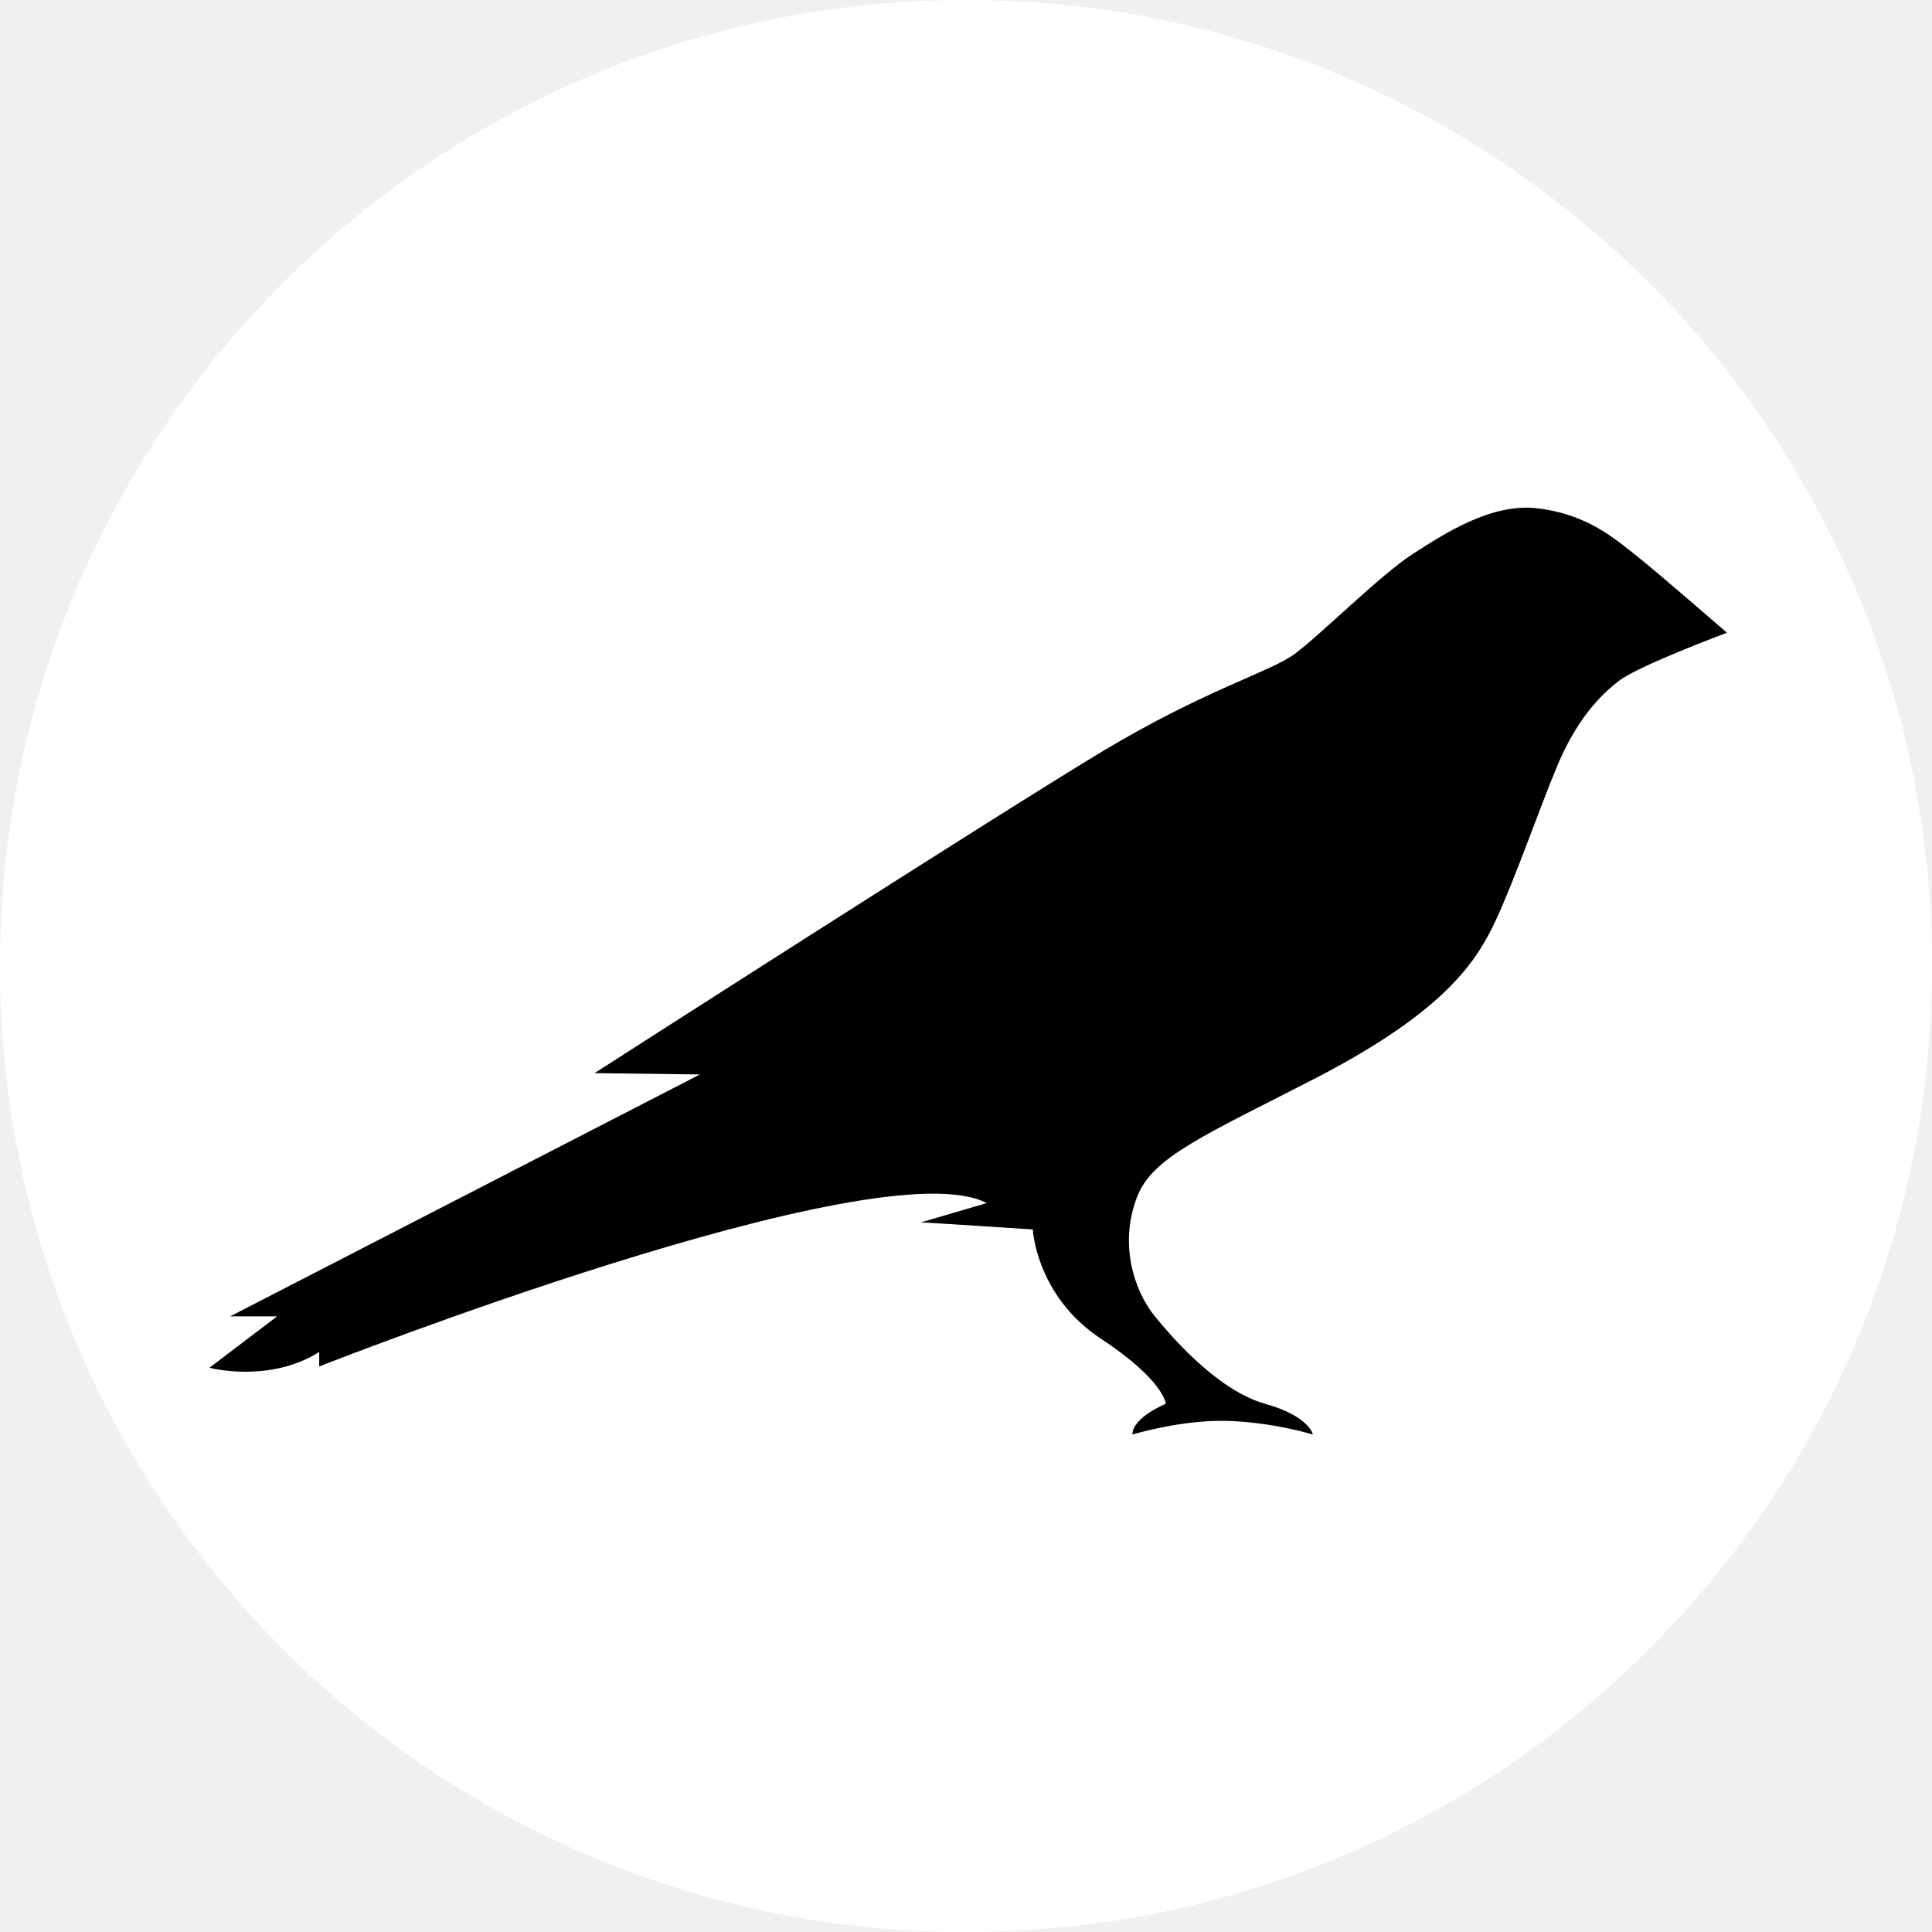
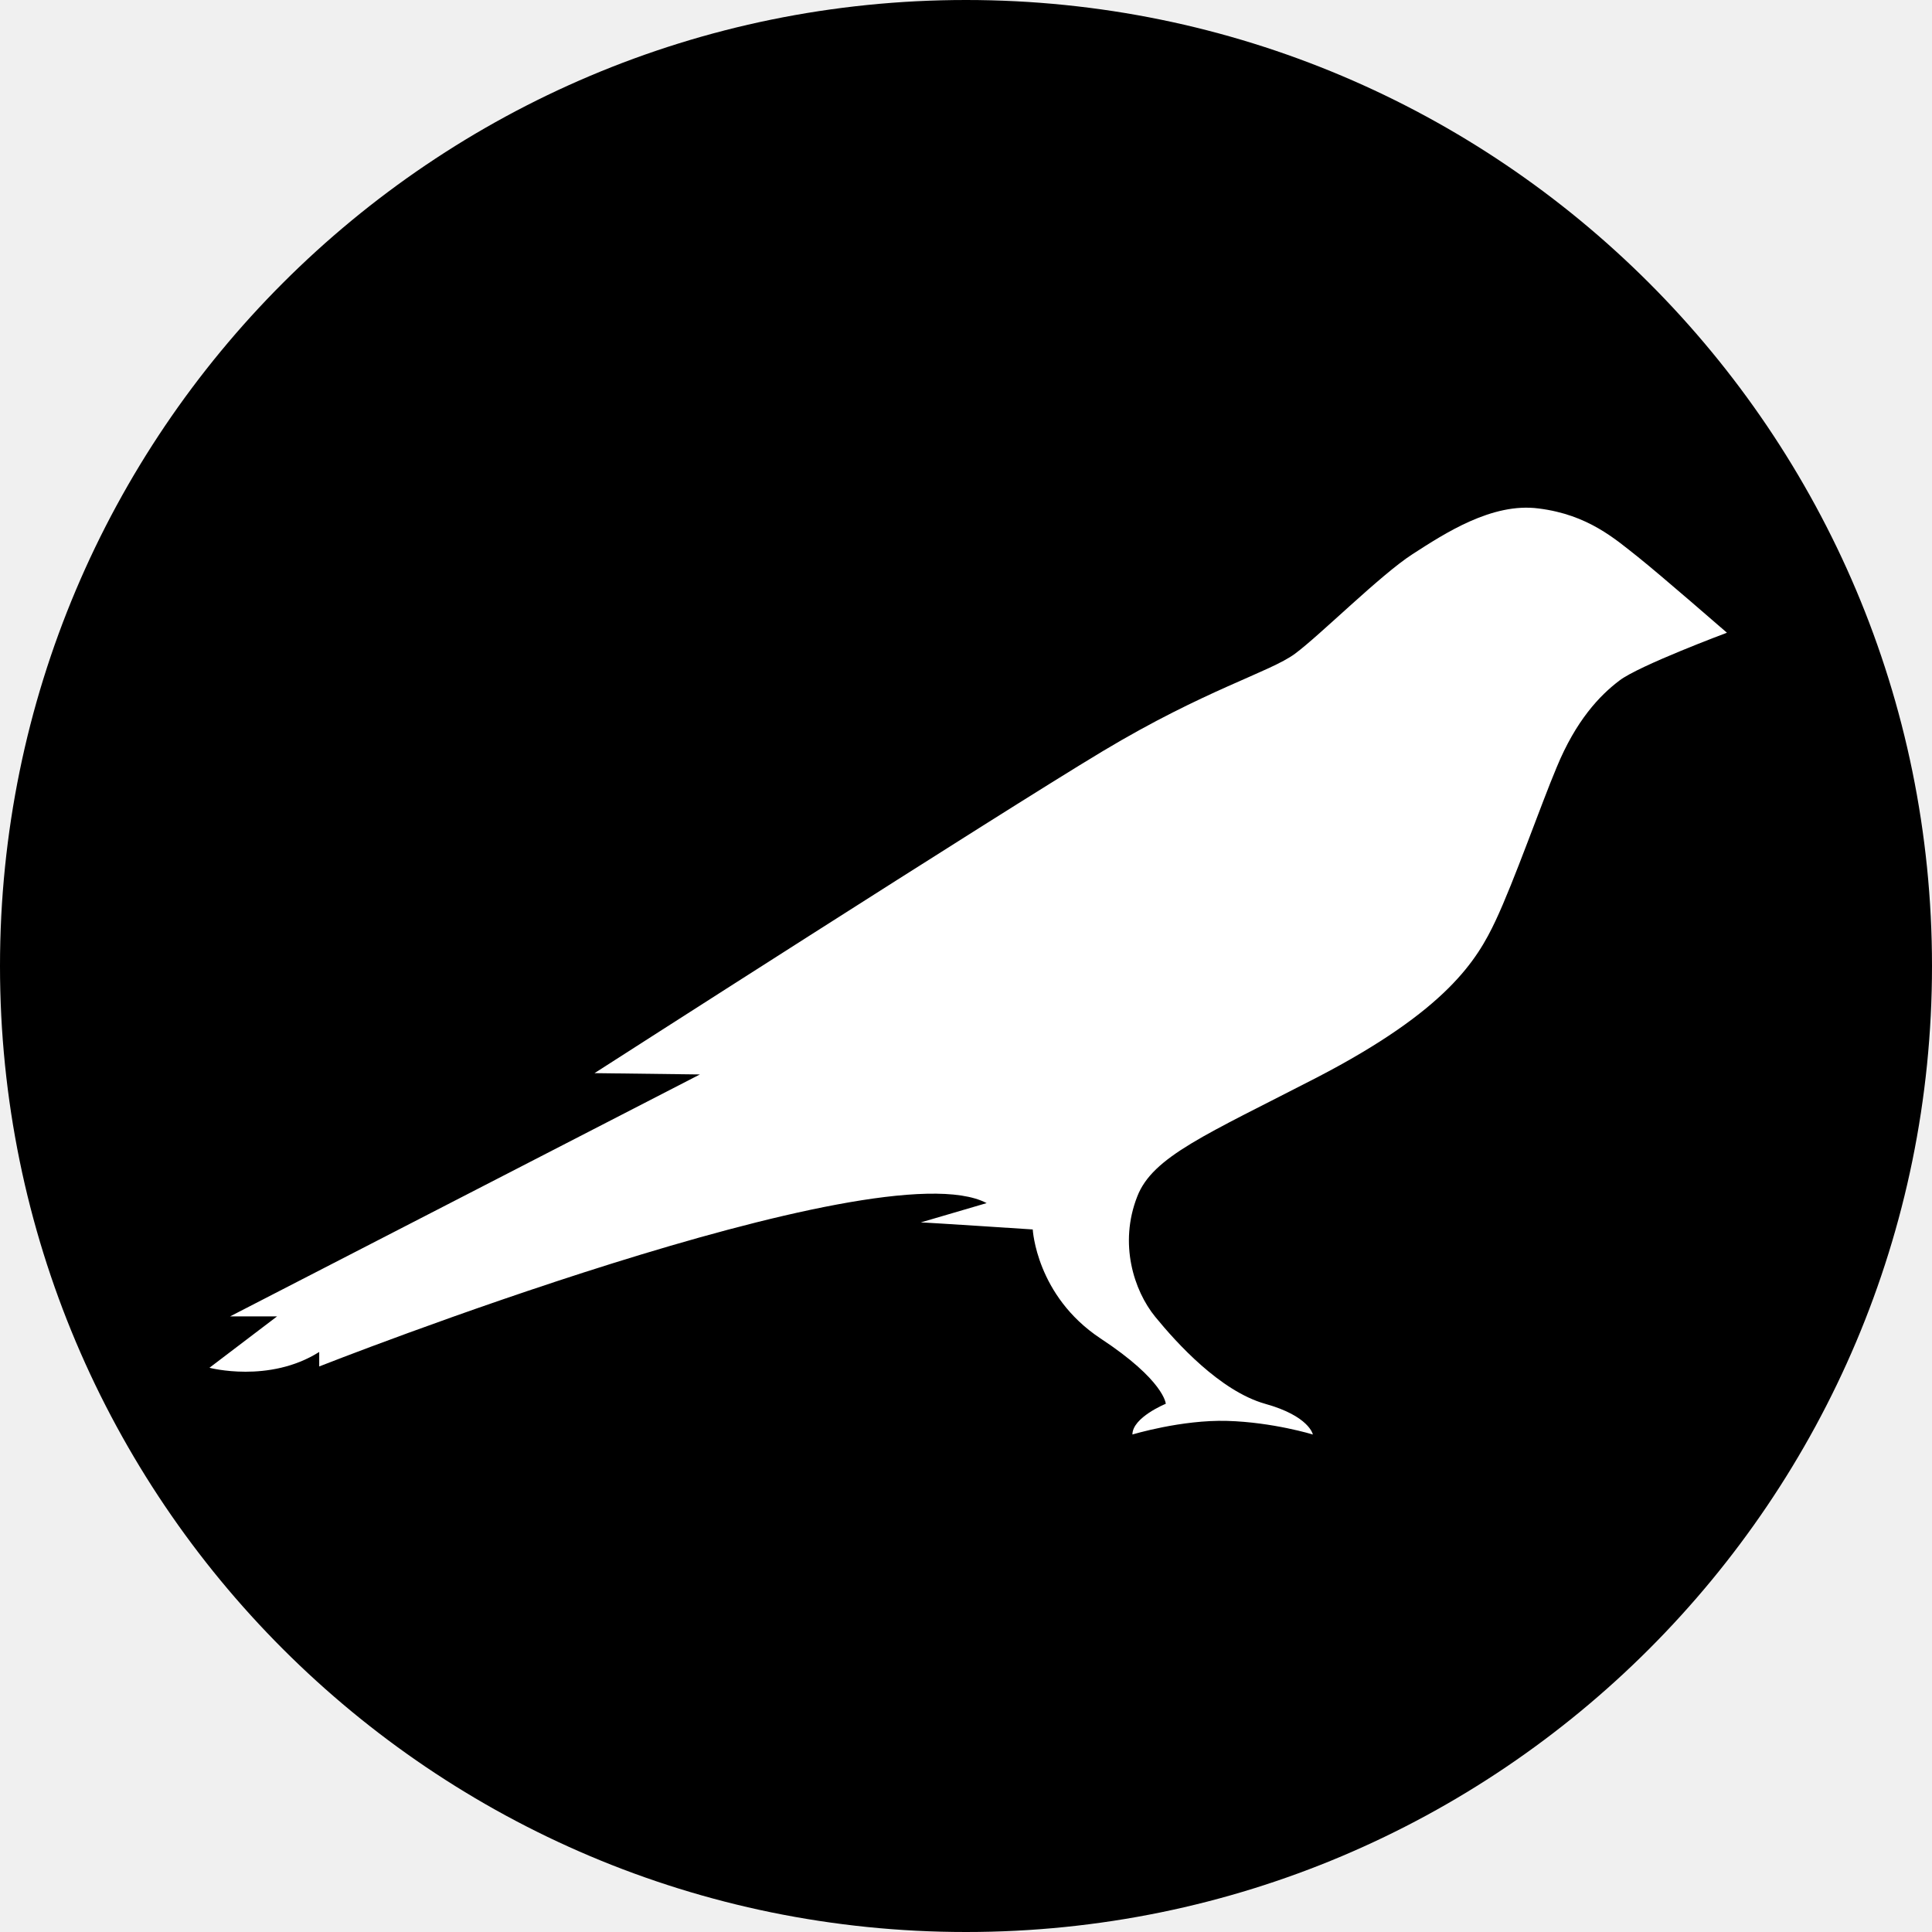
<svg xmlns="http://www.w3.org/2000/svg" version="1.1" id="Layer_1" x="0px" y="0px" viewBox="0 0 440 440" style="enable-background:new 0 0 440 440;" xml:space="preserve">
-   <circle cx="220" cy="220" r="220" fill="#fff" />
-   <path d="M373.1,126.9c-5.2-4.1-11.4-9.7-22.7-11.1c-10.6-1.4-21.4,5.7-28.7,10.4c-7.3,4.7-21.1,18.5-26.8,22.7   c-5.7,4.2-20.3,8.1-43.8,22.2s-115.7,73.3-115.7,73.3l24,0.3L52.4,299.8h10.7l-15.4,11.7c0,0,13.6,3.6,25-3.6l0,3.3   c0,0,127.4-50.2,152-37.2l-15,4.4c1.3,0,25.5,1.6,25.5,1.6s0.8,15.1,15.4,24.8c14.6,9.6,14.9,14.9,14.9,14.9s-7.6,3.1-7.6,7   c0,0,11.2-3.4,21.6-3.1c10.4,0.3,19.5,3.1,19.5,3.1s-0.8-4.2-10.9-7c-10.2-2.9-20.1-13.8-25-19.8c-4.9-6-8.3-16.7-4.1-27.4   c3.5-9.1,15.7-14.1,40.9-27.1c29.7-15.4,36.5-26.8,40.7-35.7c4.2-8.9,10.4-26.6,13.9-34.9c4.4-10.7,9.8-16.4,14.3-19.8   c4.4-3.4,24.5-10.9,24.5-10.9S378,130.8,373.1,126.9z" />
+   <circle cx="220" cy="220" r="220" fill="#000" />
+   <path d="M373.1,126.9c-5.2-4.1-11.4-9.7-22.7-11.1c-10.6-1.4-21.4,5.7-28.7,10.4c-7.3,4.7-21.1,18.5-26.8,22.7   c-5.7,4.2-20.3,8.1-43.8,22.2s-115.7,73.3-115.7,73.3l24,0.3L52.4,299.8h10.7l-15.4,11.7c0,0,13.6,3.6,25-3.6l0,3.3   c0,0,127.4-50.2,152-37.2l-15,4.4c1.3,0,25.5,1.6,25.5,1.6s0.8,15.1,15.4,24.8c14.6,9.6,14.9,14.9,14.9,14.9s-7.6,3.1-7.6,7   c0,0,11.2-3.4,21.6-3.1c10.4,0.3,19.5,3.1,19.5,3.1s-0.8-4.2-10.9-7c-10.2-2.9-20.1-13.8-25-19.8c-4.9-6-8.3-16.7-4.1-27.4   c3.5-9.1,15.7-14.1,40.9-27.1c29.7-15.4,36.5-26.8,40.7-35.7c4.2-8.9,10.4-26.6,13.9-34.9c4.4-10.7,9.8-16.4,14.3-19.8   c4.4-3.4,24.5-10.9,24.5-10.9S378,130.8,373.1,126.9z" fill="#fff" />
</svg>
